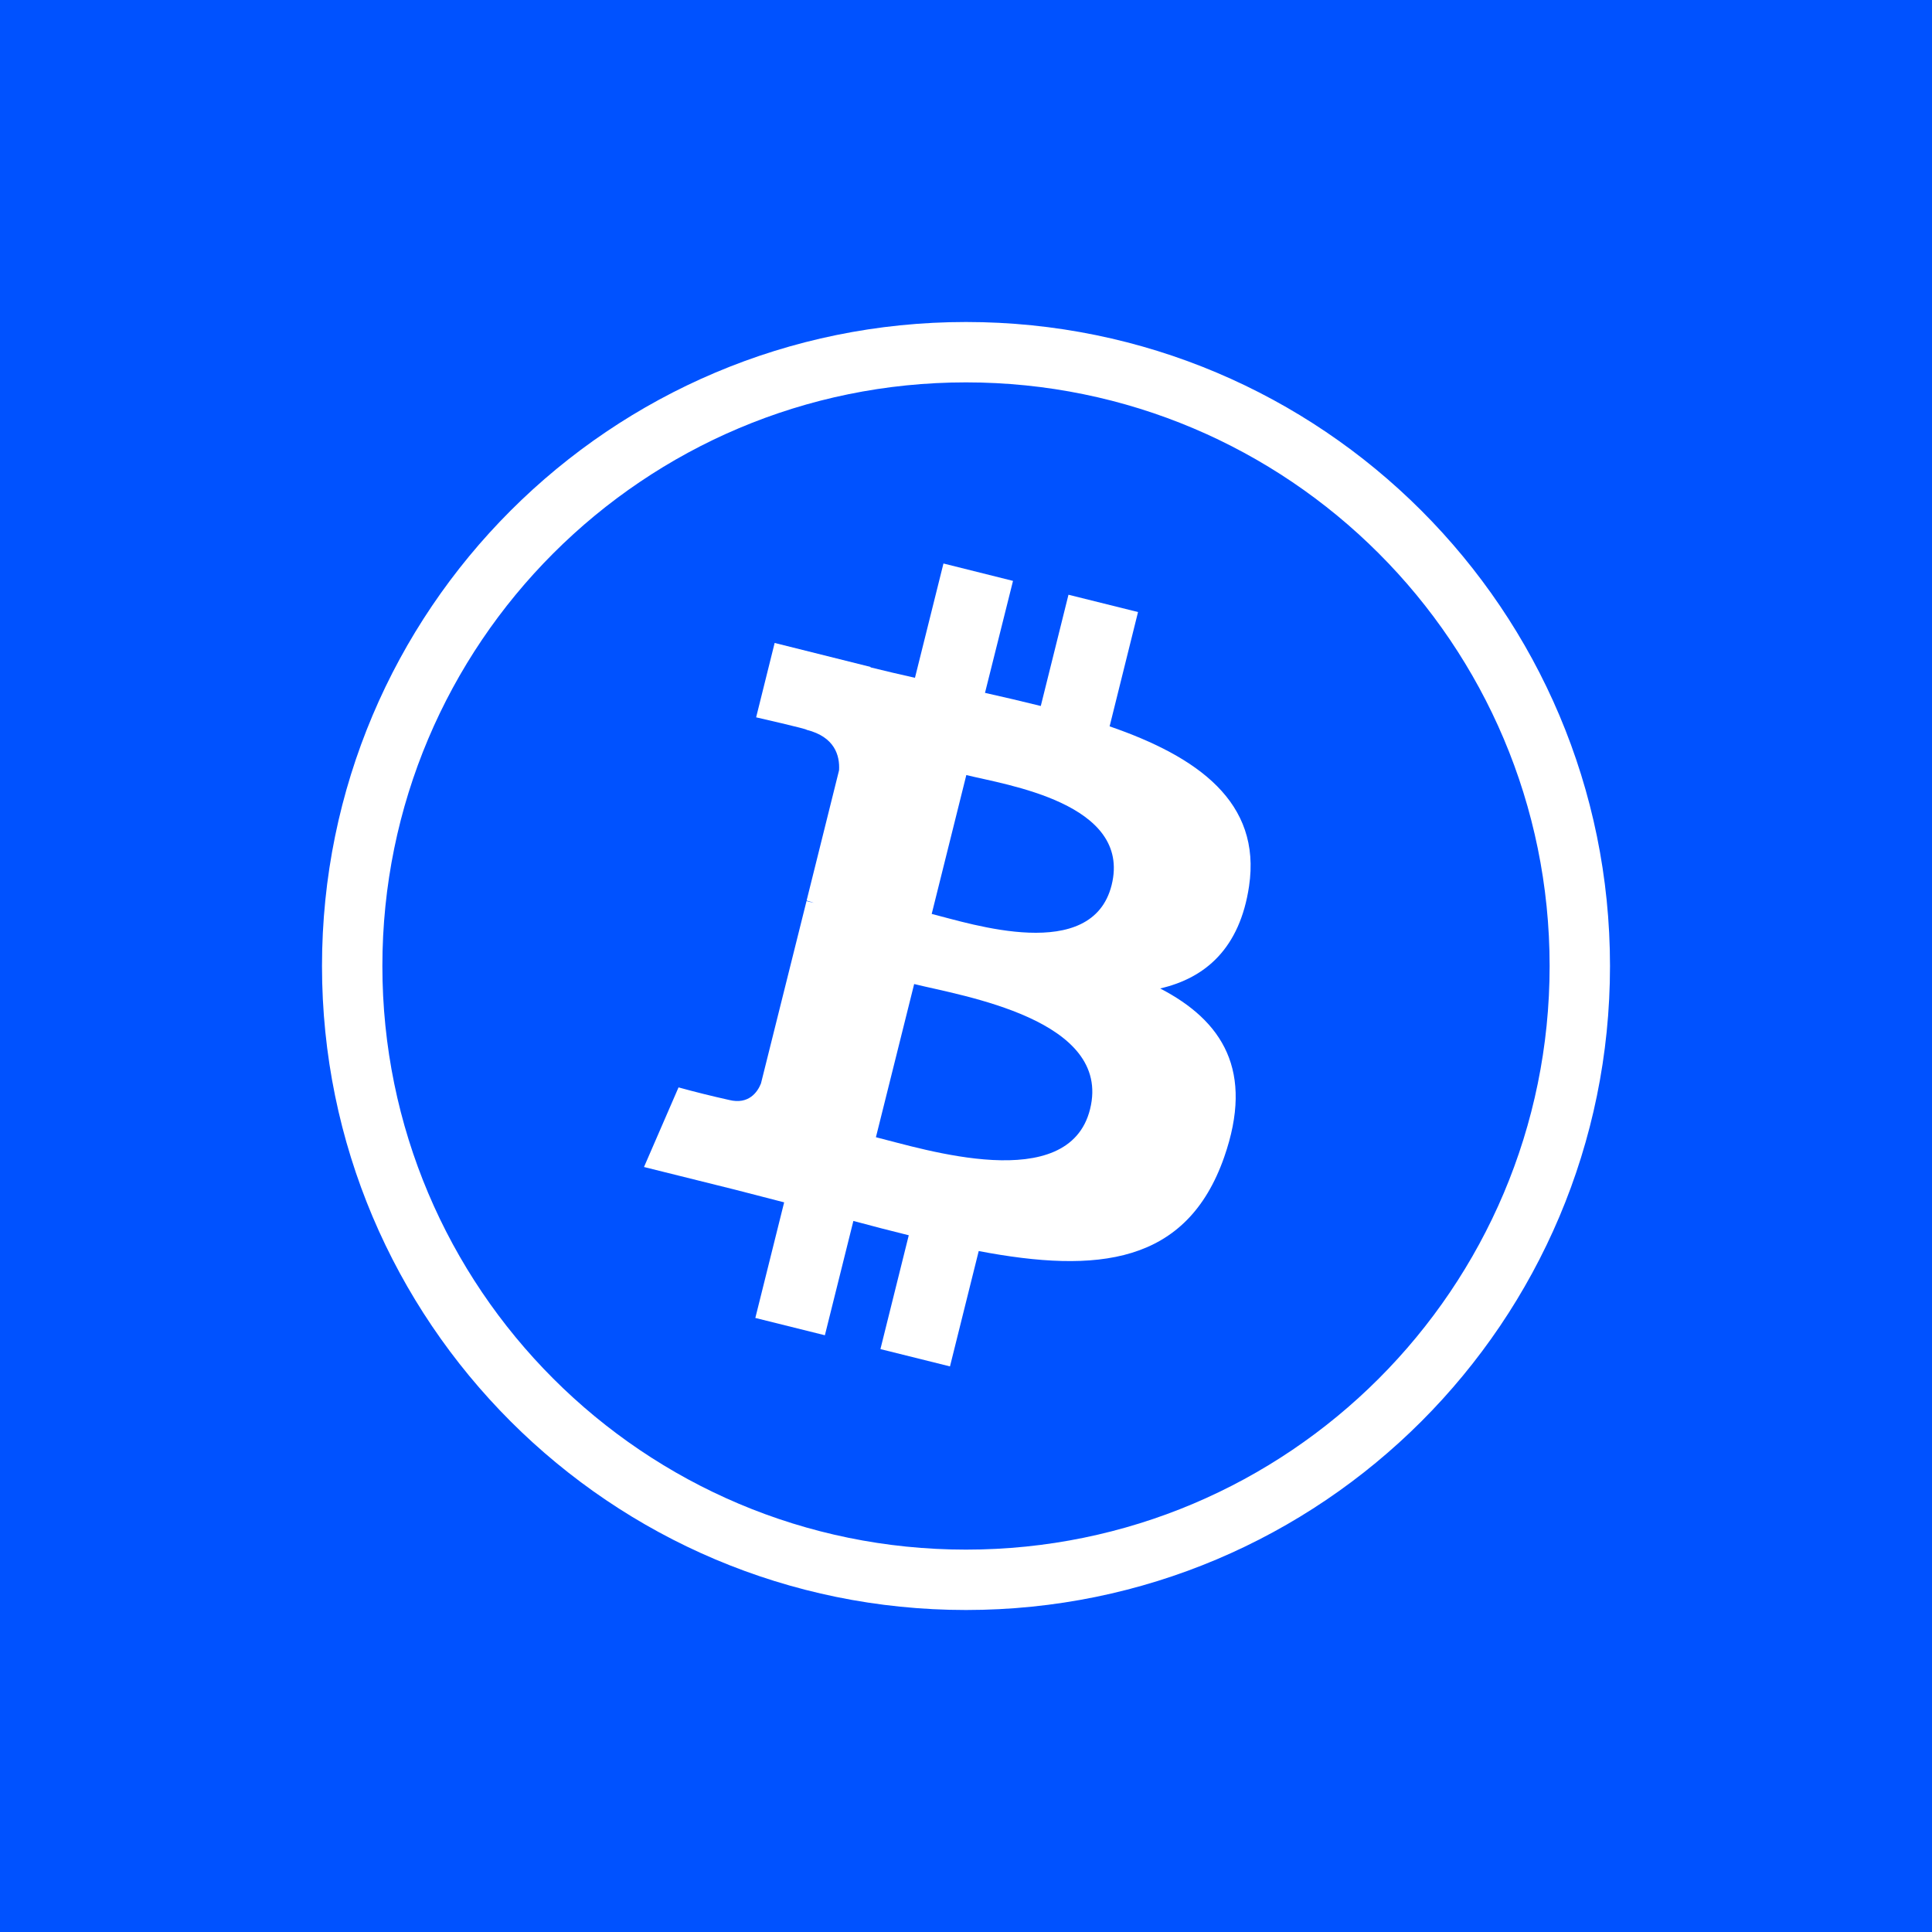
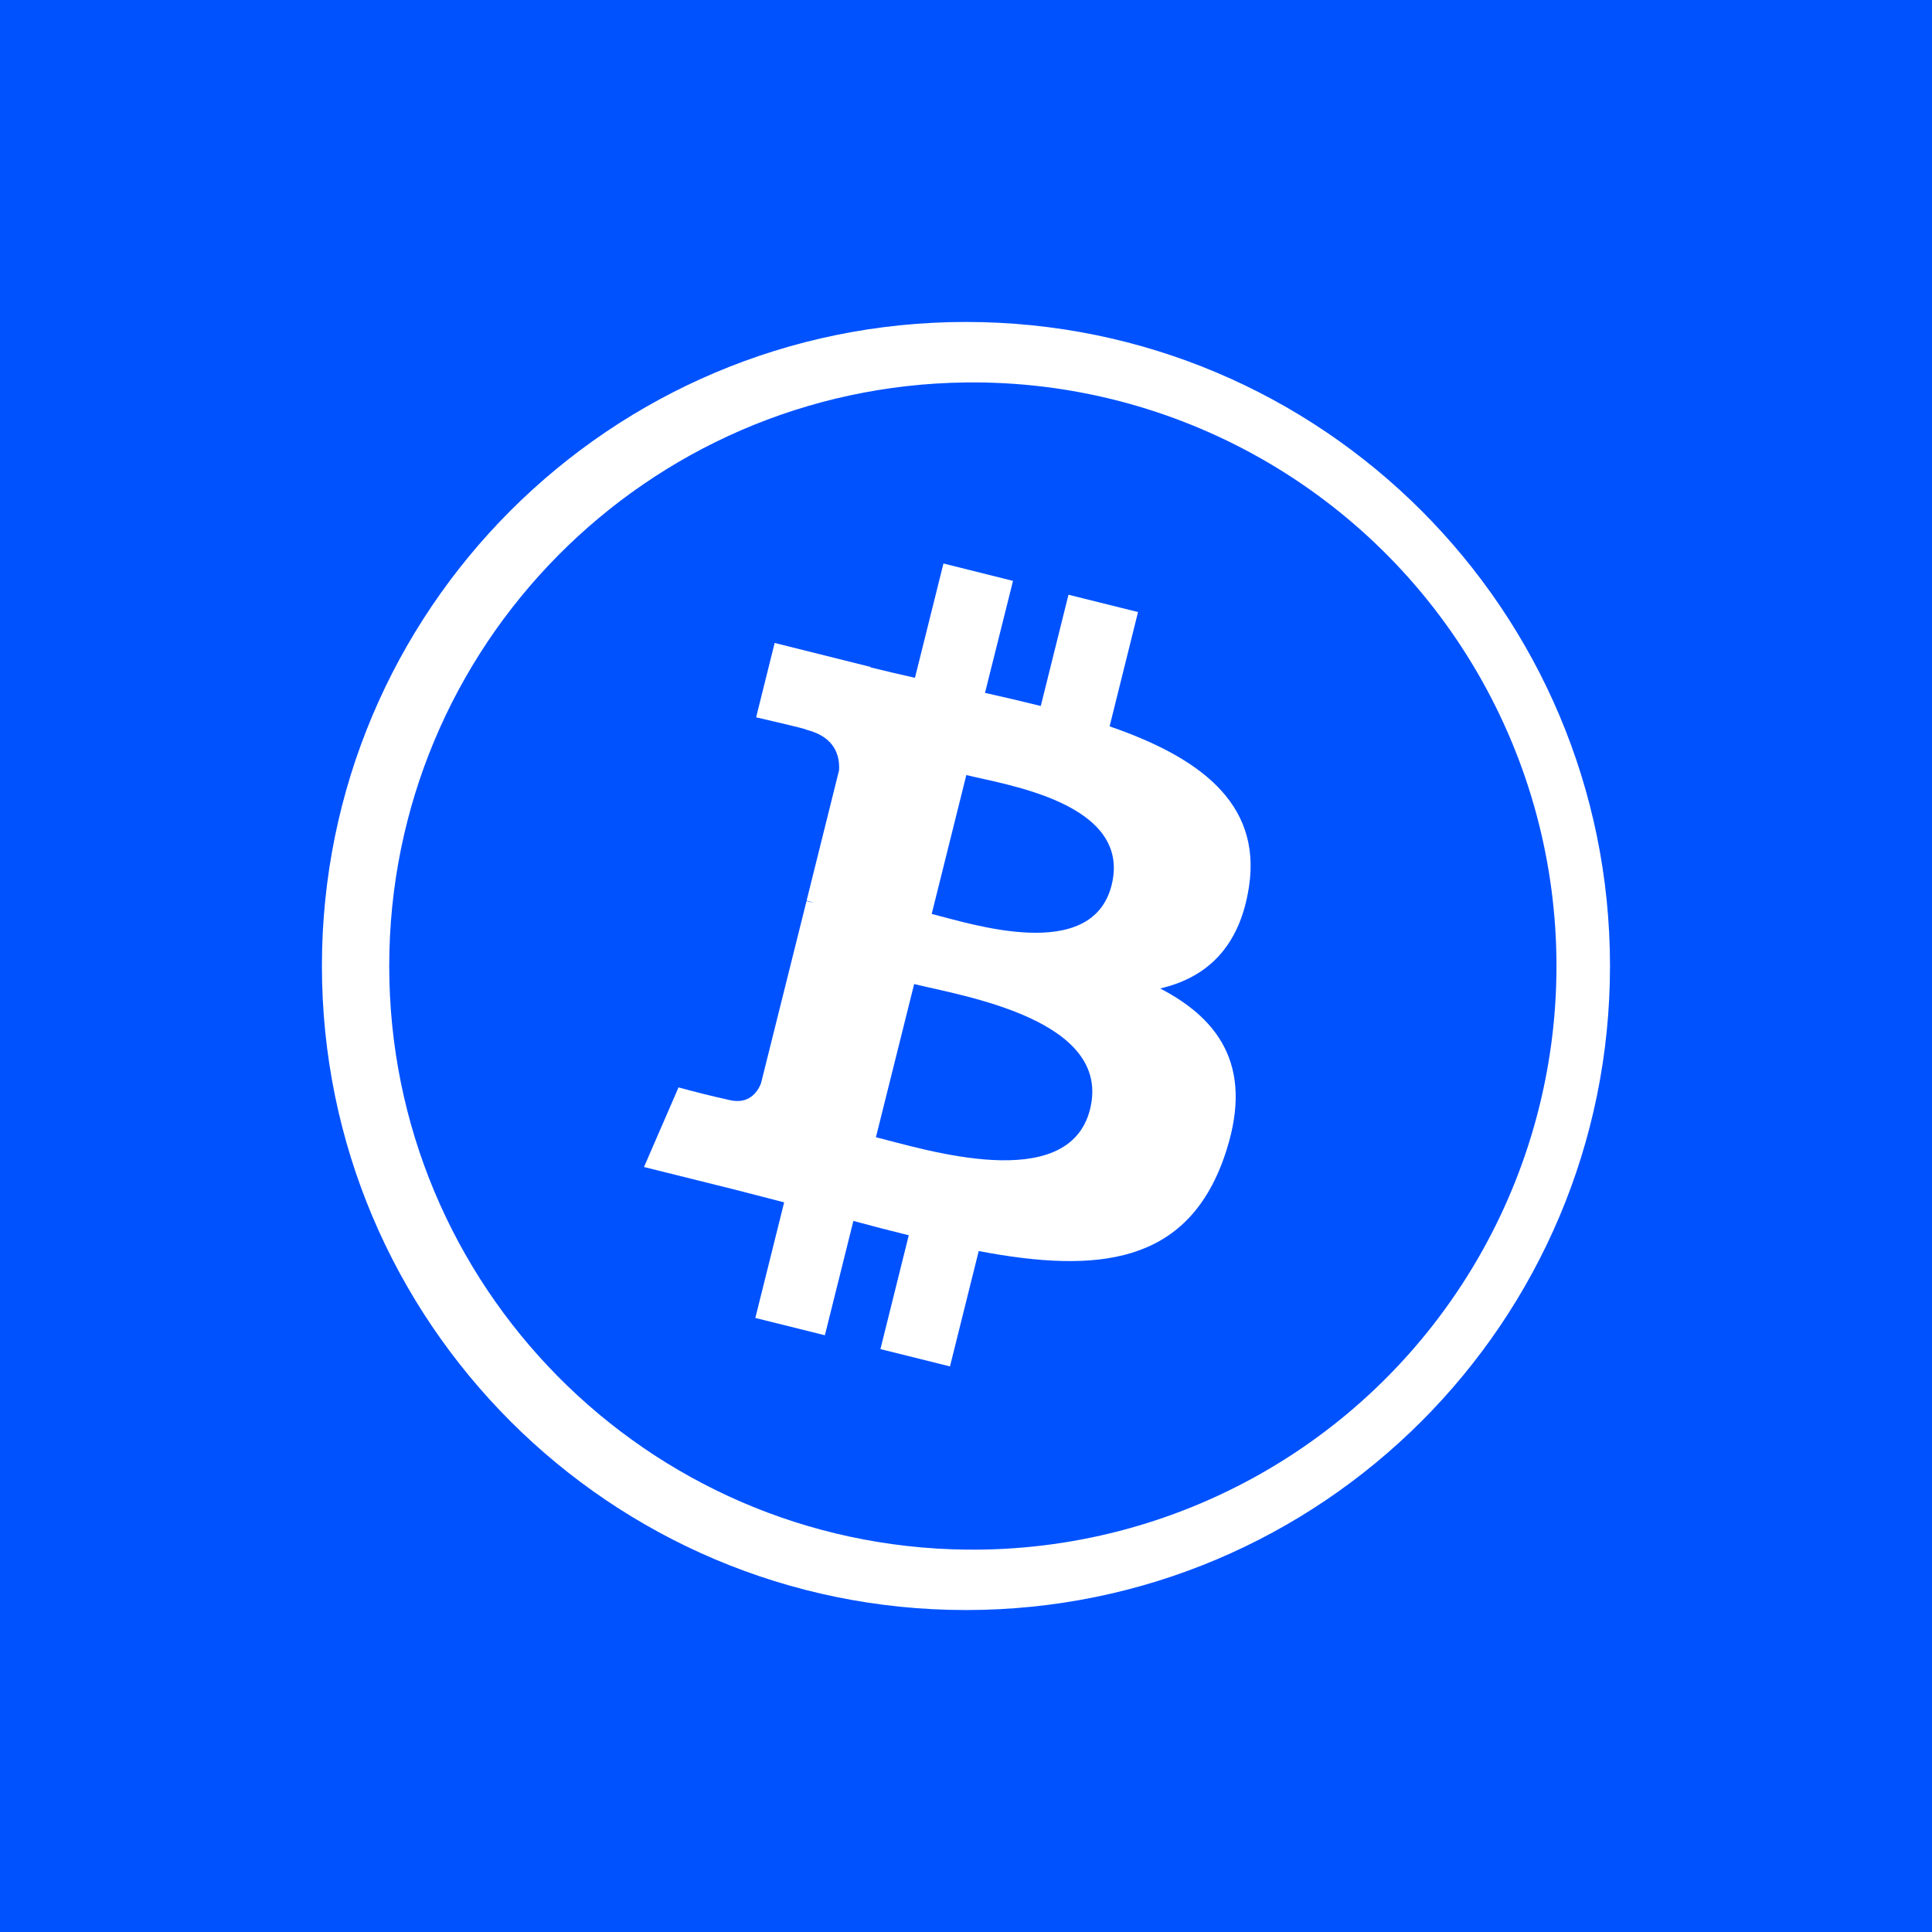
<svg xmlns="http://www.w3.org/2000/svg" width="24" height="24" fill="none" viewBox="0 0 24 24" class="web3icons">
  <g clip-path="url(#CBBTC__a)">
    <path fill="#0052FF" d="M24 0H0v24h24z" />
-     <path fill="#fff" d="M15.516 11.01c.157-1.048-.642-1.611-1.732-1.987l.353-1.42-.864-.215-.344 1.382q-.343-.085-.693-.163l.348-1.391L11.72 7l-.354 1.42q-.282-.063-.553-.13l.002-.005-1.192-.298-.23.924s.641.146.627.155c.35.088.414.32.403.503l-.403 1.618a1 1 0 0 1 .09.029l-.091-.023-.566 2.266c-.042.106-.151.266-.396.205a13 13 0 0 1-.628-.156L8 14.497l1.125.28.616.159-.358 1.436.864.215.354-1.42q.352.095.688.178l-.352 1.414.864.215.357-1.433c1.474.28 2.582.167 3.049-1.166.375-1.073-.019-1.693-.795-2.096.565-.13.99-.502 1.104-1.269m-1.975 2.769c-.267 1.073-2.074.493-2.66.348l.475-1.903c.586.146 2.464.436 2.185 1.555m.268-2.784c-.244.976-1.748.48-2.235.358l.43-1.725c.487.121 2.059.348 1.805 1.367" />
-     <path fill="#fff" fill-rule="evenodd" d="M12 19.25a7.25 7.25 0 1 0 0-14.5 7.25 7.25 0 0 0 0 14.5M20 12a8 8 0 1 1-16 0 8 8 0 0 1 16 0" clip-rule="evenodd" />
+     <path fill="#fff" d="M15.516 11.01c.157-1.048-.642-1.611-1.732-1.987l.353-1.42-.864-.215-.344 1.382q-.344-.085-.693-.163l.348-1.391L11.72 7l-.354 1.42a25 25 0 0 1-.553-.13l.002-.005-1.192-.298-.23.924s.641.146.627.155c.35.088.414.32.403.503l-.403 1.618q.045.012.09.029l-.091-.023-.566 2.266c-.042.106-.151.266-.396.205q-.316-.07-.628-.156L8 14.497l1.125.28.616.159-.358 1.436.864.215.354-1.42q.352.095.688.178l-.352 1.414.864.215.357-1.433c1.474.28 2.582.167 3.049-1.166.375-1.073-.019-1.693-.795-2.096.565-.13.99-.502 1.104-1.269m-1.975 2.769c-.267 1.073-2.074.493-2.66.348l.475-1.903c.586.146 2.464.436 2.185 1.555m.268-2.784c-.244.976-1.748.48-2.235.358l.43-1.725c.487.121 2.059.348 1.805 1.367" />
+     <path fill="#fff" fill-rule="evenodd" d="M12 19.25a7.25 7.25 0 1 0 0-14.499 7.25 7.25 0 0 0 0 14.499M20 12a8 8 0 1 1-16.001 0A8 8 0 0 1 20 12" clip-rule="evenodd" />
  </g>
  <defs>
    <clipPath id="CBBTC__a">
      <path fill="#fff" d="M0 0h24v24H0z" />
    </clipPath>
  </defs>
</svg>
